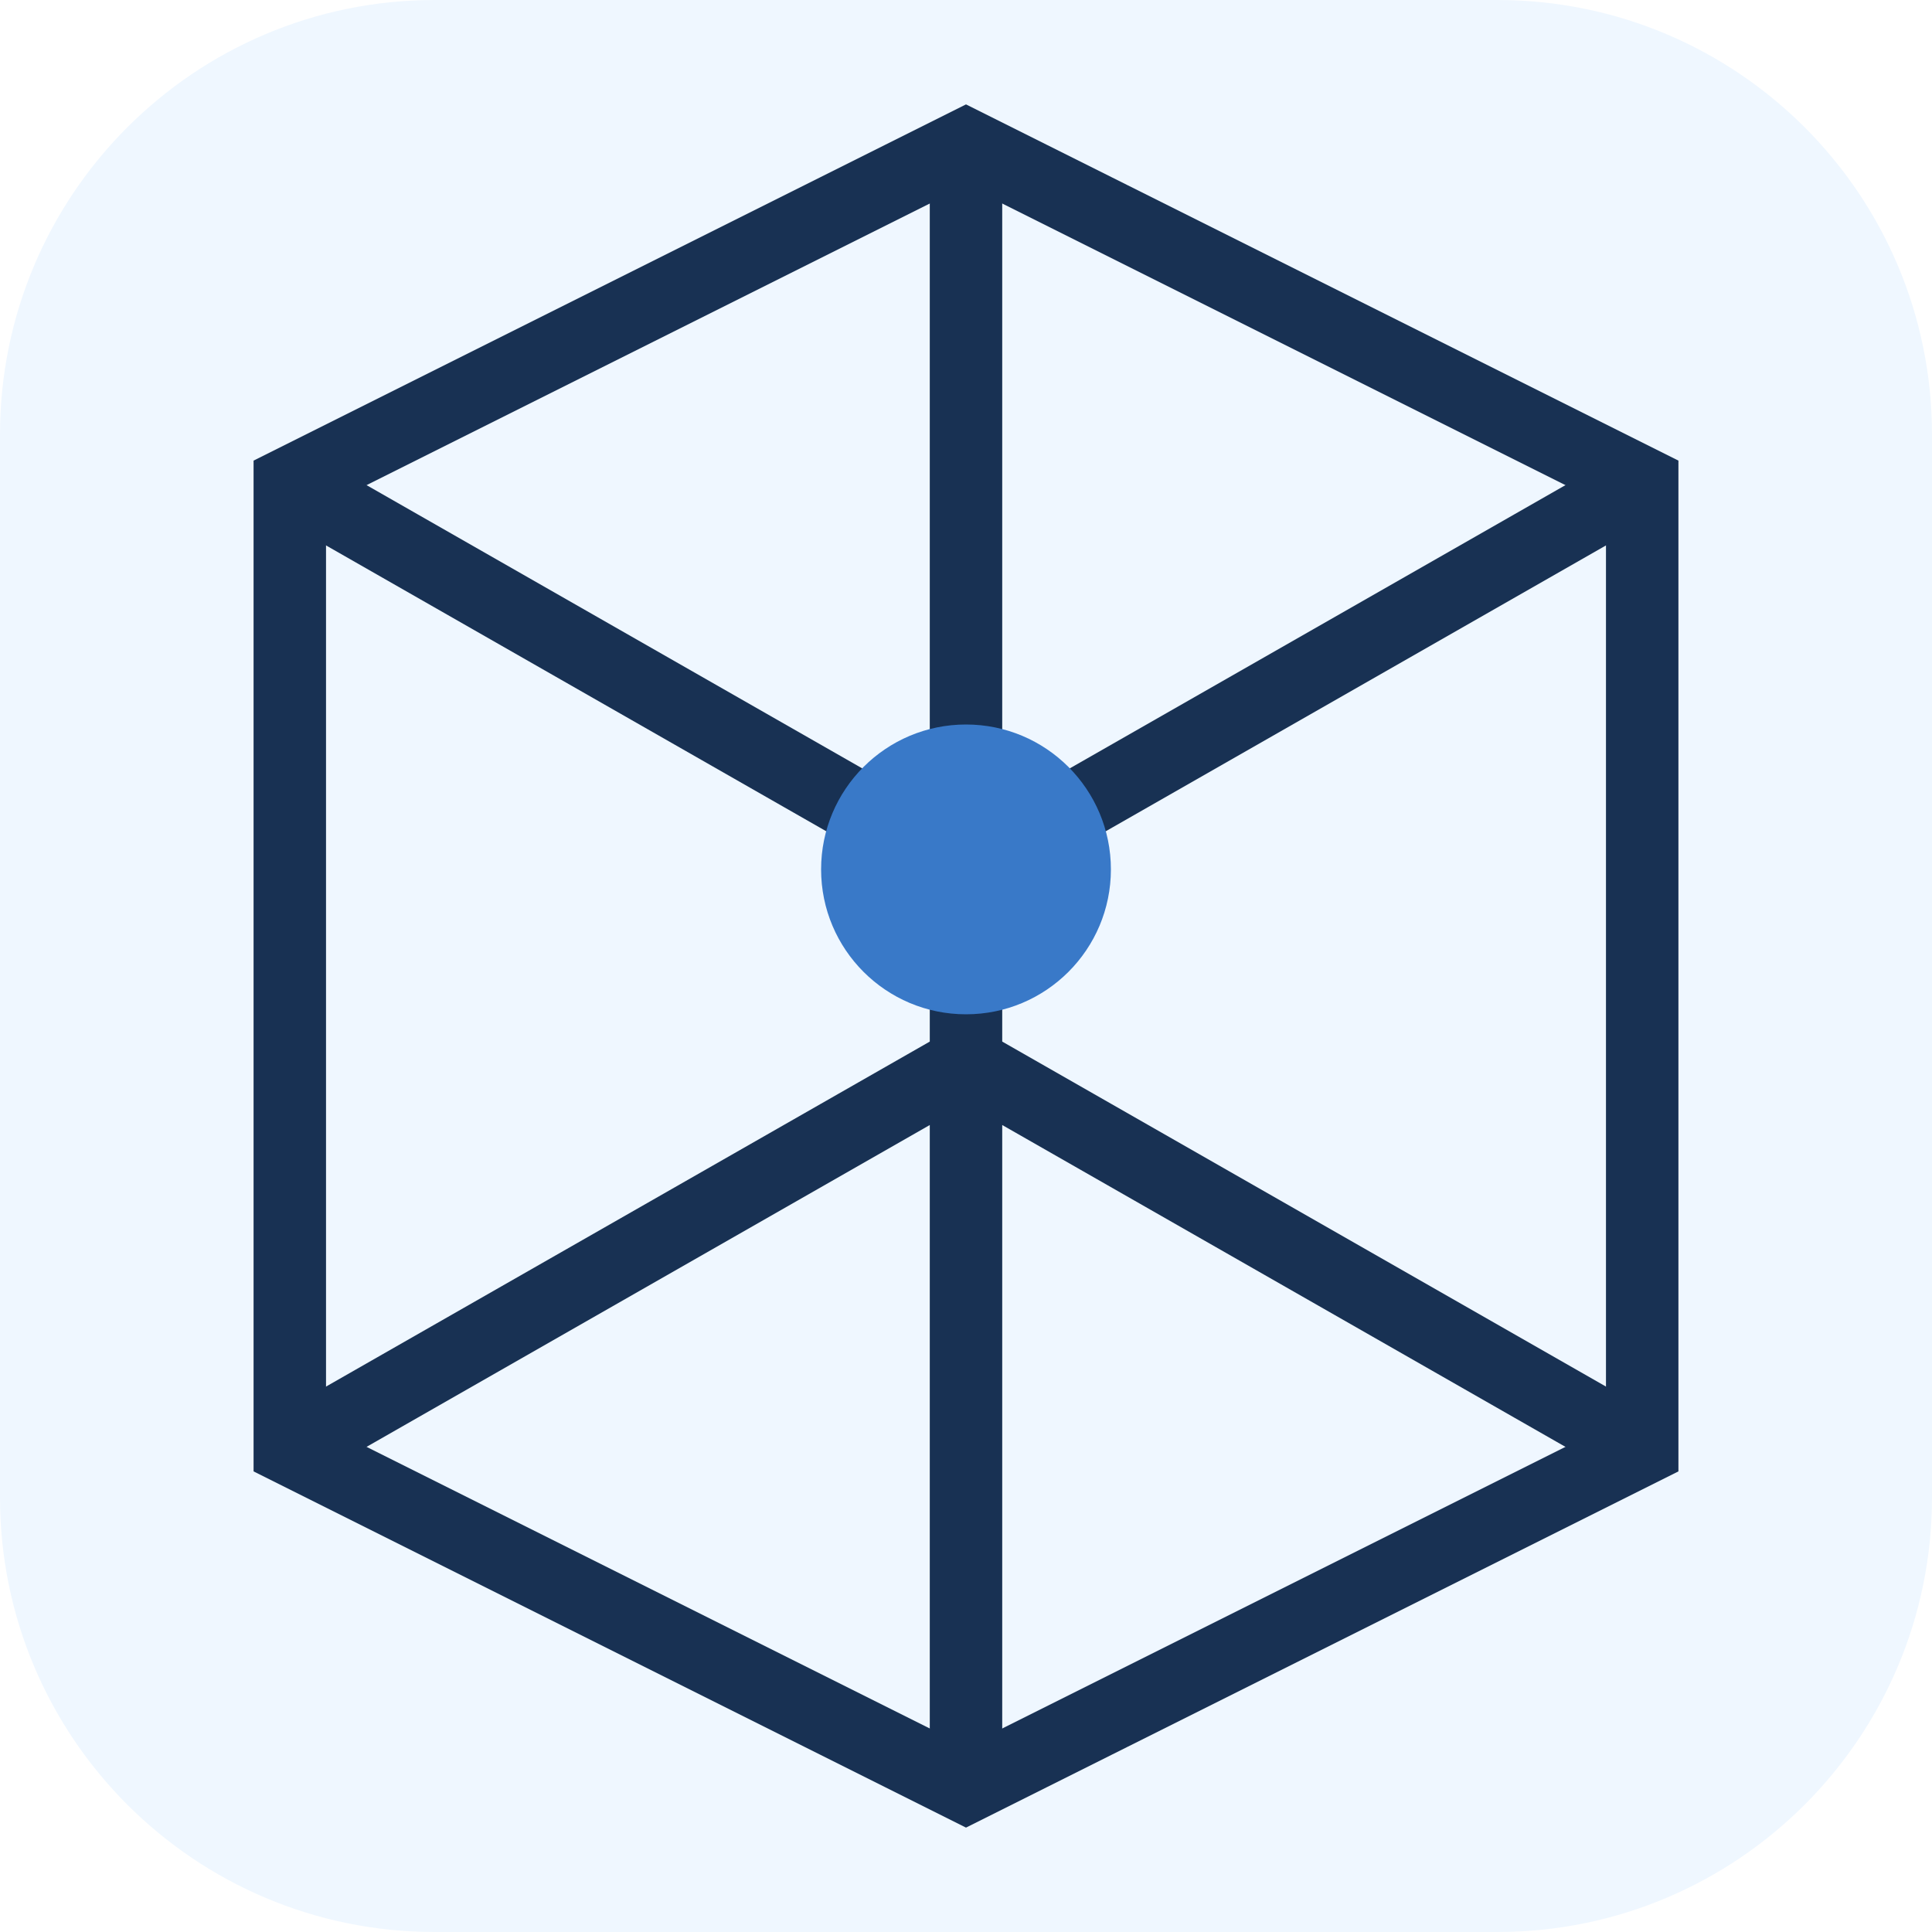
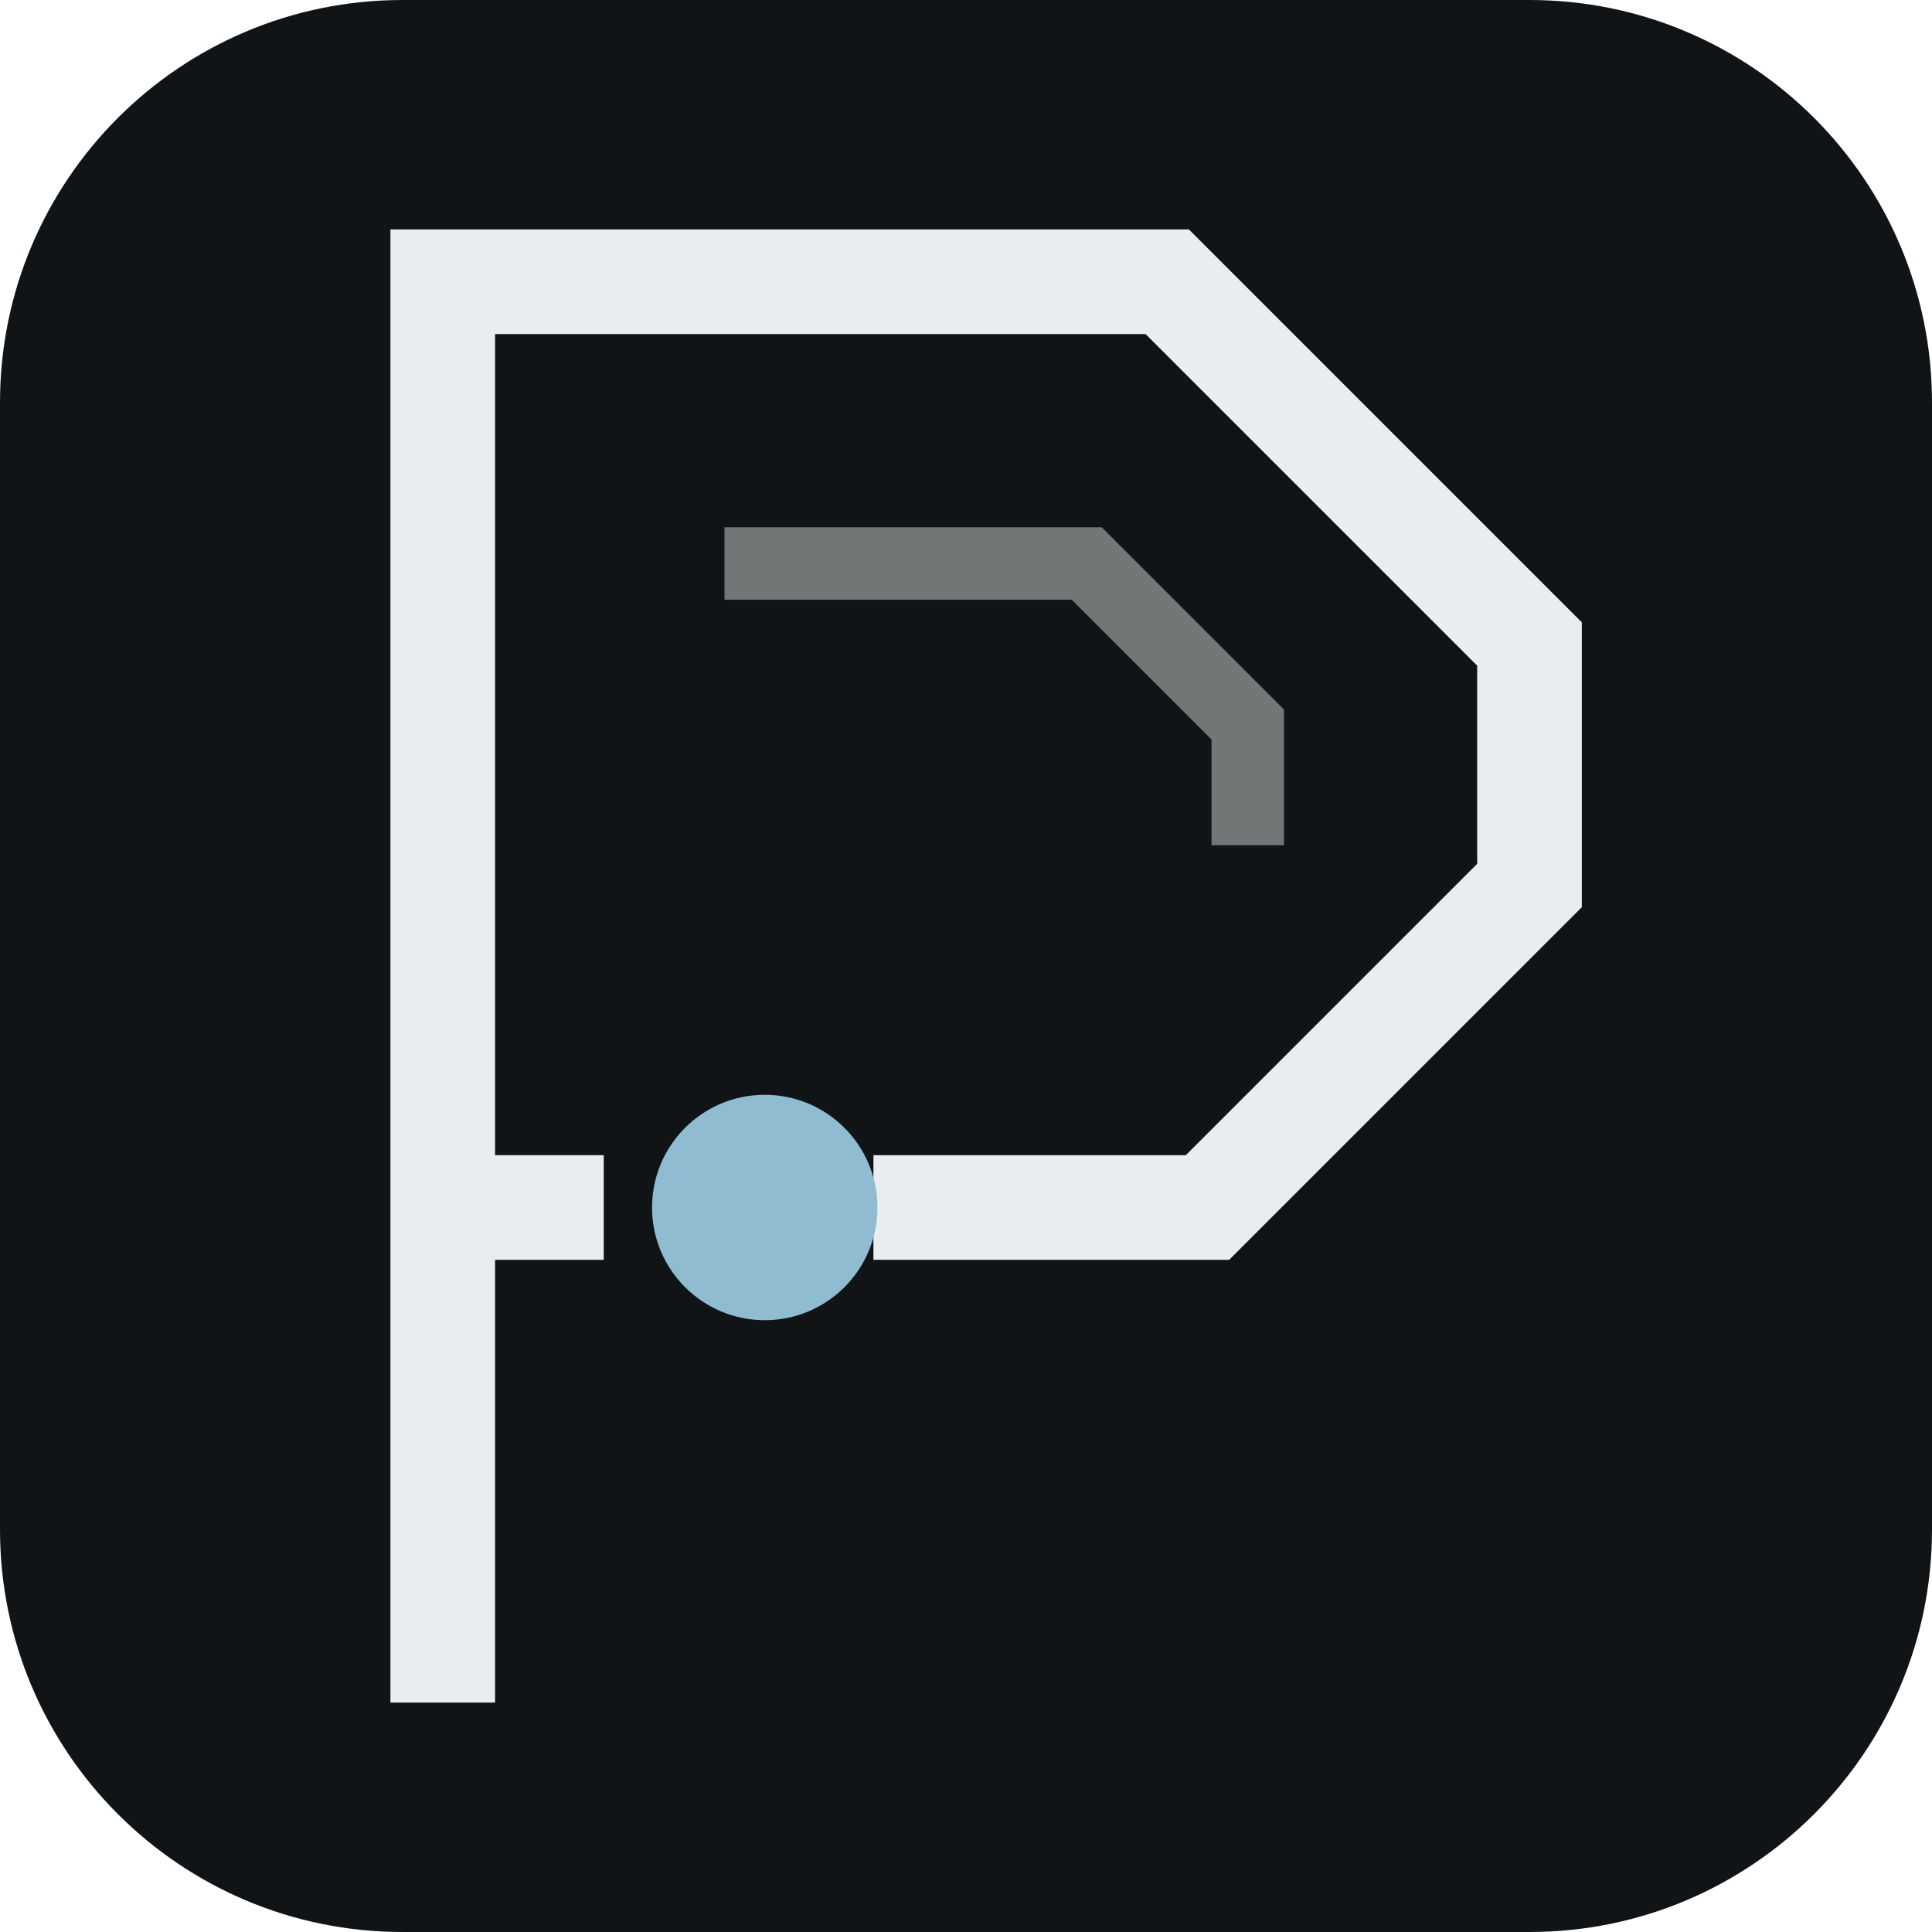
- <svg xmlns="http://www.w3.org/2000/svg" viewBox="0 0 40 40">
-   <rect width="40" height="40" rx="9" fill="#EFF7FF" />
-   <g fill="none" stroke="#183153" stroke-width="1.5">
-     <path d="M6 30V10L20 3l14 7v20l-14 7L6 30Z" />
-     <path d="m6 10 14 8 14-8M20 18v19M6 30l14-8 14 8M20 3v19" />
-   </g>
-   <circle cx="20" cy="18" r="3" fill="#3979C8" />
+ <svg xmlns="http://www.w3.org/2000/svg" viewBox="0 0 48 48" fill="none">
+   <rect width="48" height="48" rx="10" fill="#101416" />
+   <path d="M11 41V7H29L38 16V22L30 30H23" stroke="#e9edef" stroke-width="2.6" stroke-linecap="square" />
+   <path d="M18 14H27L31 18V21" stroke="#e9edef" stroke-opacity=".45" stroke-width="1.8" />
+   <path d="M11 30H15" stroke="#e9edef" stroke-width="2.6" />
+   <circle cx="19" cy="30" r="2.8" fill="#8fbcd0" />
</svg>
